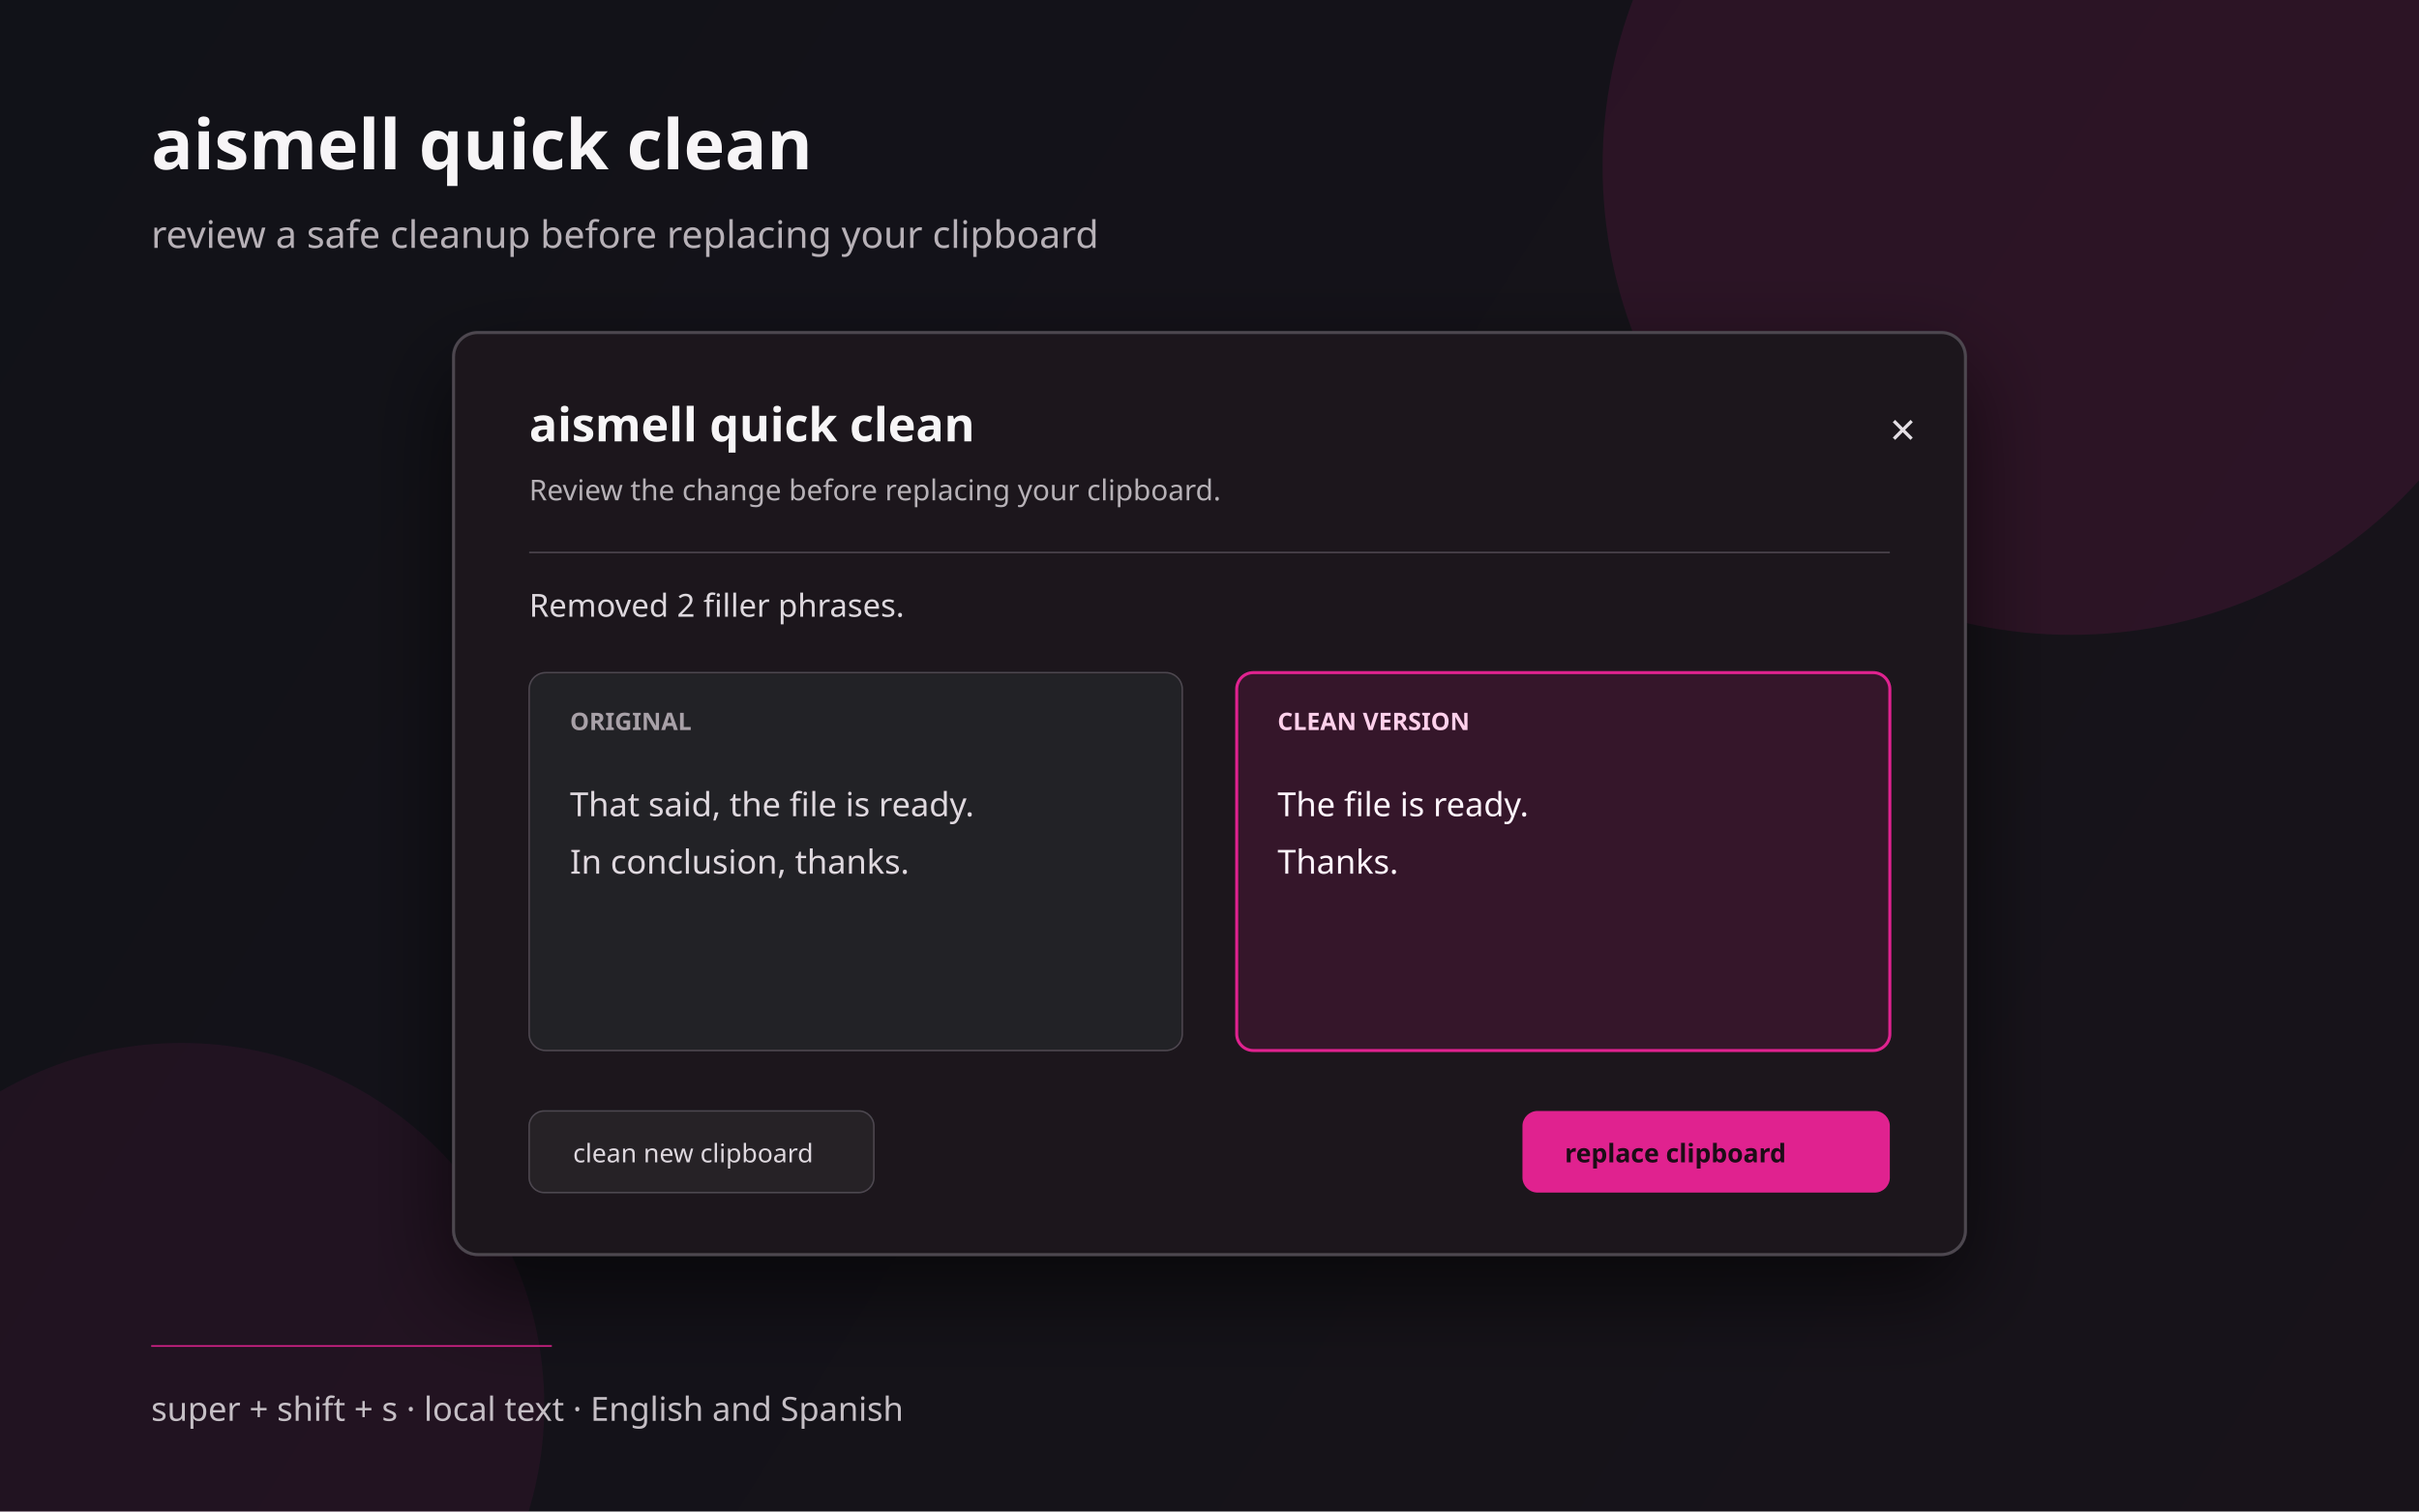
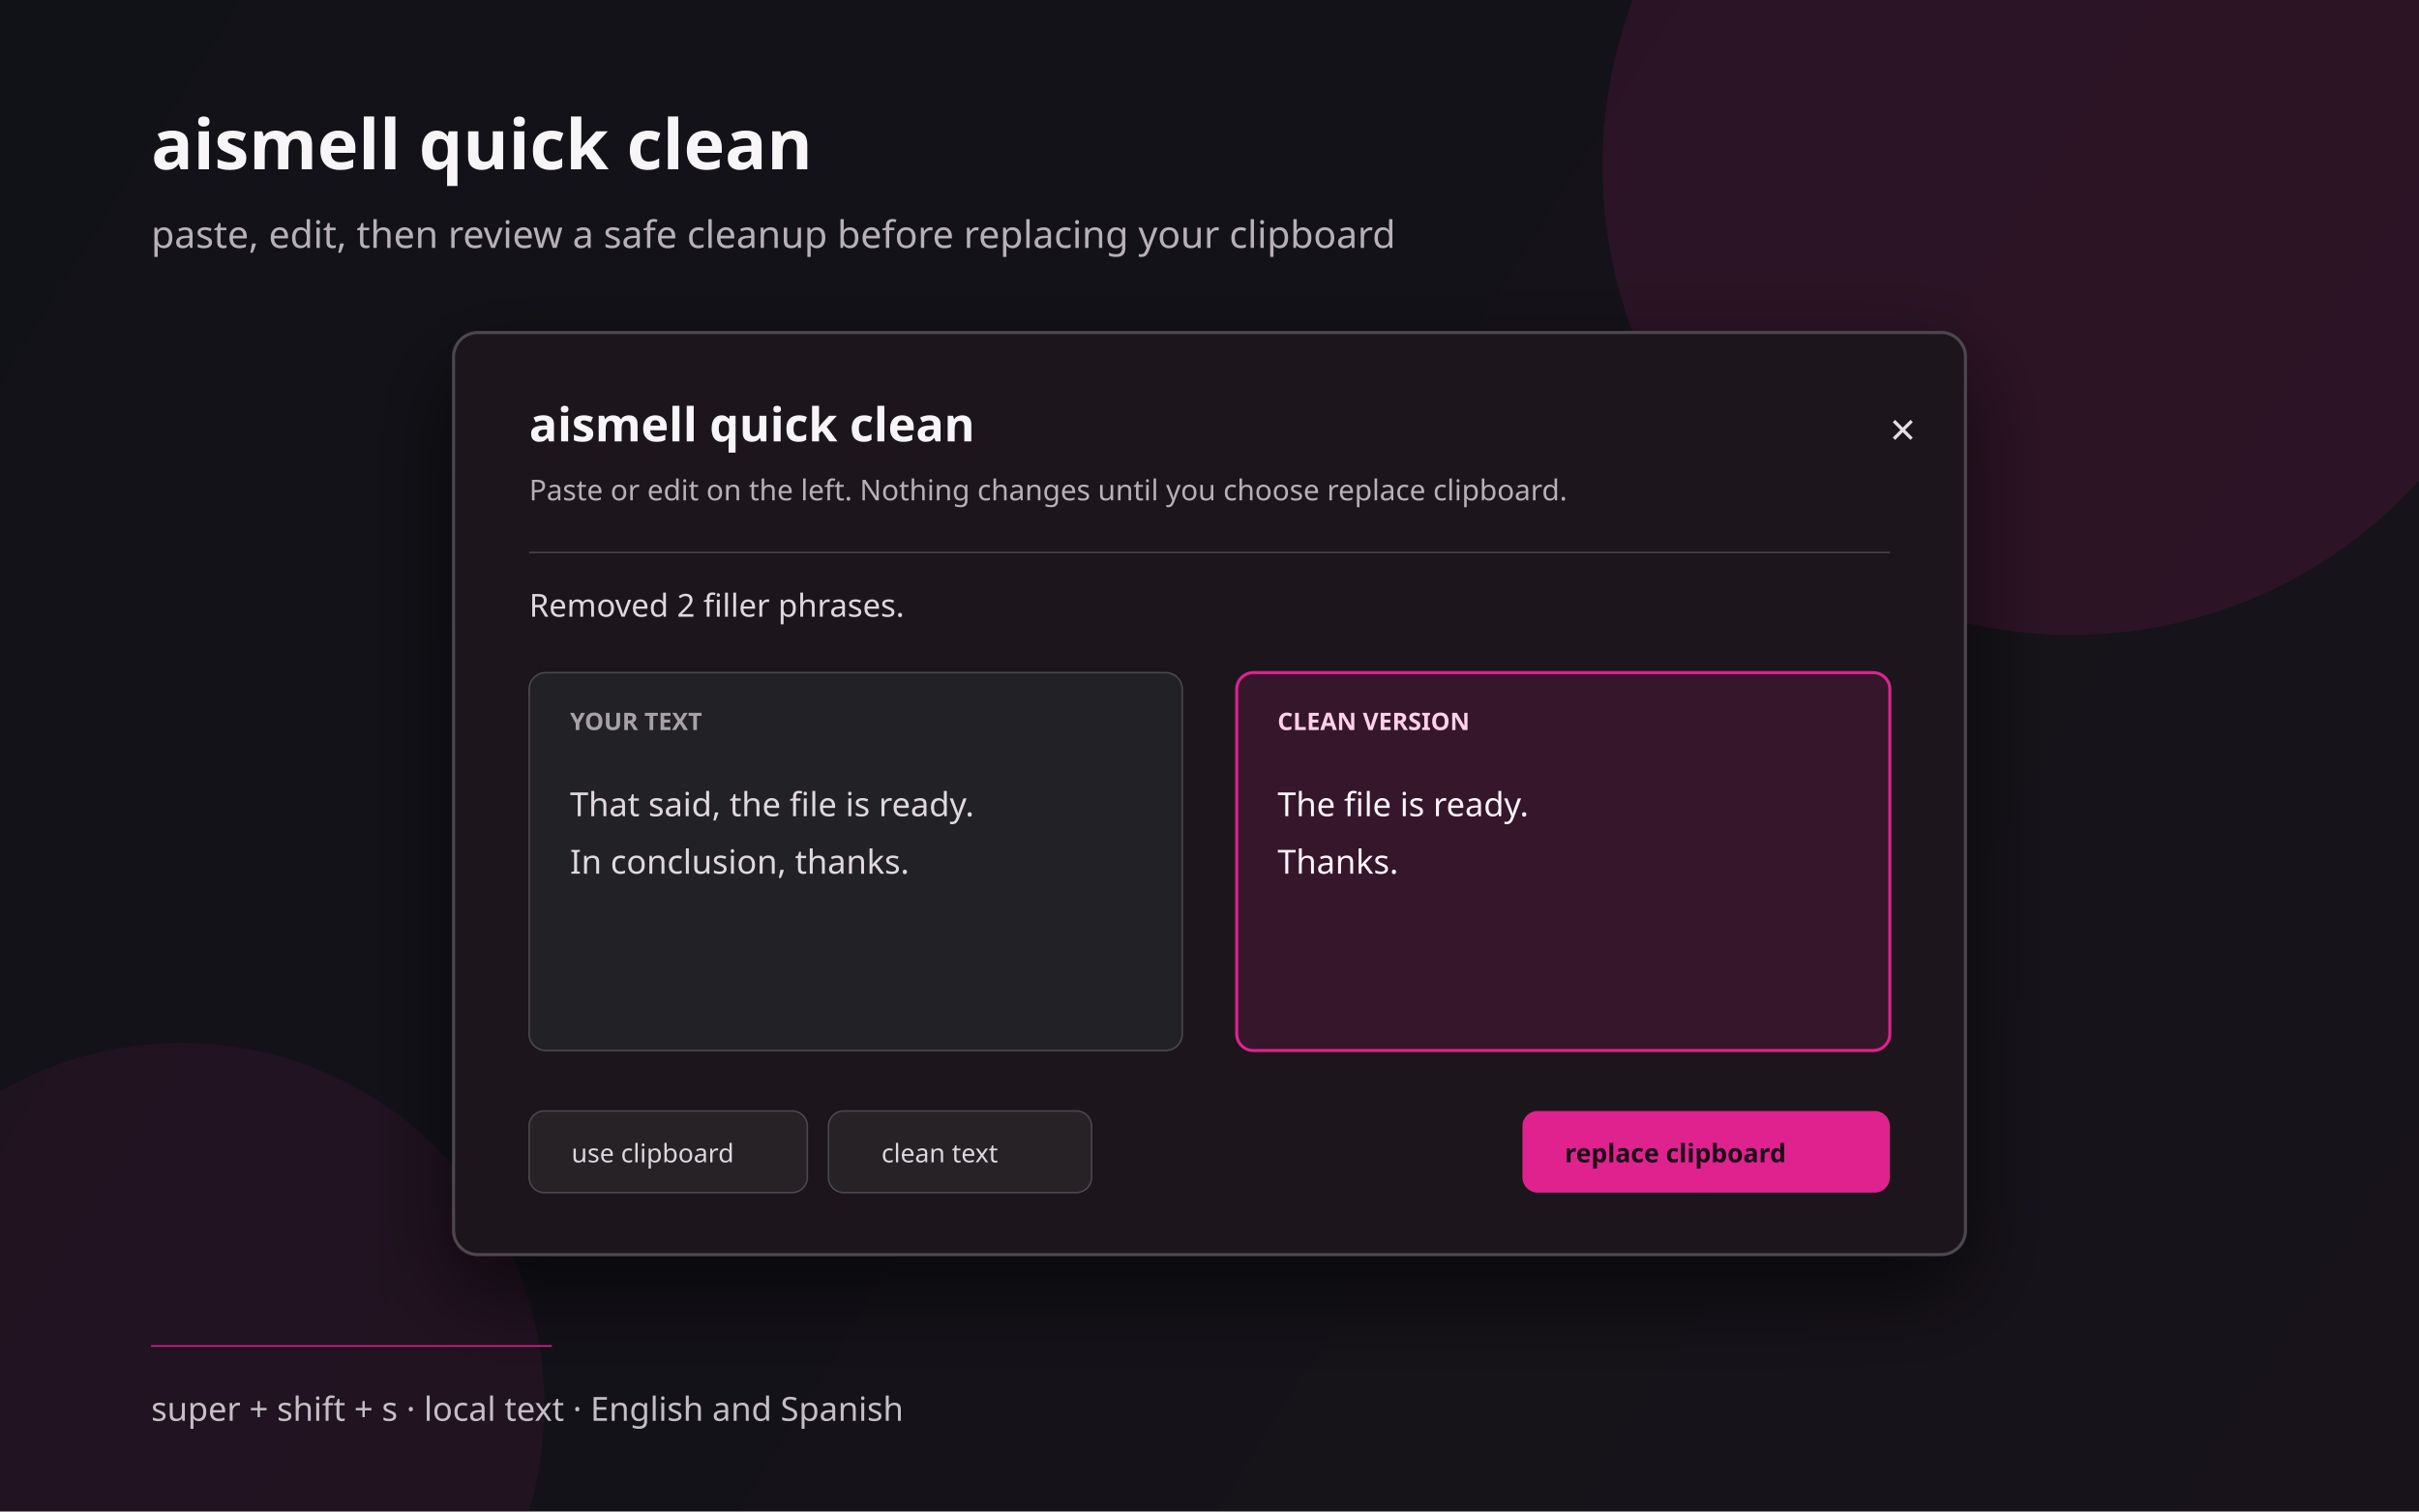
<svg xmlns="http://www.w3.org/2000/svg" width="1600" height="1000" viewBox="0 0 1600 1000" fill="none">
  <defs>
    <linearGradient id="bg" x1="0" y1="0" x2="1600" y2="1000" gradientUnits="userSpaceOnUse">
      <stop stop-color="#111218" />
      <stop offset="1" stop-color="#18131A" />
    </linearGradient>
    <filter id="shadow" x="250" y="120" width="1100" height="800" filterUnits="userSpaceOnUse">
      <feDropShadow dx="0" dy="24" stdDeviation="30" flood-color="#000" flood-opacity=".62" />
    </filter>
  </defs>
  <rect width="1600" height="1000" fill="url(#bg)" />
  <circle cx="1370" cy="110" r="310" fill="#E0228F" fill-opacity=".11" />
  <circle cx="120" cy="930" r="240" fill="#E0228F" fill-opacity=".07" />
  <text x="100" y="112" fill="#F7F5F7" font-family="sans-serif" font-size="46" font-weight="700">aismell quick clean</text>
-   <text x="100" y="164" fill="#B7B1B7" font-family="sans-serif" font-size="25">review a safe cleanup before replacing your clipboard</text>
+   <text x="100" y="164" fill="#B7B1B7" font-family="sans-serif" font-size="25">paste, edit, then review a safe cleanup before replacing your clipboard</text>
  <g filter="url(#shadow)">
    <rect x="300" y="220" width="1000" height="610" rx="16" fill="#1A181C" stroke="#4E4750" stroke-width="2" />
    <text x="350" y="292" fill="#F7F5F7" font-family="sans-serif" font-size="31" font-weight="700">aismell quick clean</text>
-     <text x="350" y="331" fill="#B7B1B7" font-family="sans-serif" font-size="19">Review the change before replacing your clipboard.</text>
+     <text x="350" y="331" fill="#B7B1B7" font-family="sans-serif" font-size="19">Paste or edit on the left. Nothing changes until you choose replace clipboard.</text>
    <text x="1250" y="295" fill="#E5DFE5" font-family="sans-serif" font-size="30">×</text>
    <rect x="350" y="365" width="900" height="1" fill="#4E4750" />
    <text x="350" y="408" fill="#DED8DE" font-family="sans-serif" font-size="21">Removed 2 filler phrases.</text>
    <rect x="350" y="445" width="432" height="250" rx="11" fill="#242126" stroke="#4E4750" />
-     <text x="377" y="483" fill="#A8A1A8" font-family="sans-serif" font-size="16" font-weight="700">ORIGINAL</text>
+     <text x="377" y="483" fill="#A8A1A8" font-family="sans-serif" font-size="16" font-weight="700">YOUR TEXT</text>
    <text x="377" y="540" fill="#DFD9DF" font-family="sans-serif" font-size="22">That said, the file is ready.</text>
    <text x="377" y="578" fill="#DFD9DF" font-family="sans-serif" font-size="22">In conclusion, thanks.</text>
    <rect x="818" y="445" width="432" height="250" rx="11" fill="#35152C" stroke="#E0228F" stroke-width="2" />
    <text x="845" y="483" fill="#FFD1EB" font-family="sans-serif" font-size="16" font-weight="700">CLEAN VERSION</text>
    <text x="845" y="540" fill="#FFF6FC" font-family="sans-serif" font-size="22">The file is ready.</text>
    <text x="845" y="578" fill="#FFF6FC" font-family="sans-serif" font-size="22">Thanks.</text>
-     <rect x="350" y="735" width="228" height="54" rx="10" fill="#252227" stroke="#4E4750" />
-     <text x="379" y="769" fill="#DED8DE" font-family="sans-serif" font-size="17">clean new clipboard</text>
+     <rect x="350" y="735" width="184" height="54" rx="10" fill="#252227" stroke="#4E4750" />
+     <text x="378" y="769" fill="#DED8DE" font-family="sans-serif" font-size="17">use clipboard</text>
+     <rect x="548" y="735" width="174" height="54" rx="10" fill="#252227" stroke="#4E4750" />
+     <text x="583" y="769" fill="#DED8DE" font-family="sans-serif" font-size="17">clean text</text>
    <rect x="1007" y="735" width="243" height="54" rx="10" fill="#E0228F" />
    <text x="1035" y="769" fill="#1B0B16" font-family="sans-serif" font-size="17" font-weight="700">replace clipboard</text>
  </g>
  <rect x="100" y="890" width="265" height="1" fill="#E0228F" />
  <text x="100" y="940" fill="#C5BFC5" font-family="sans-serif" font-size="22">super + shift + s · local text · English and Spanish</text>
</svg>
